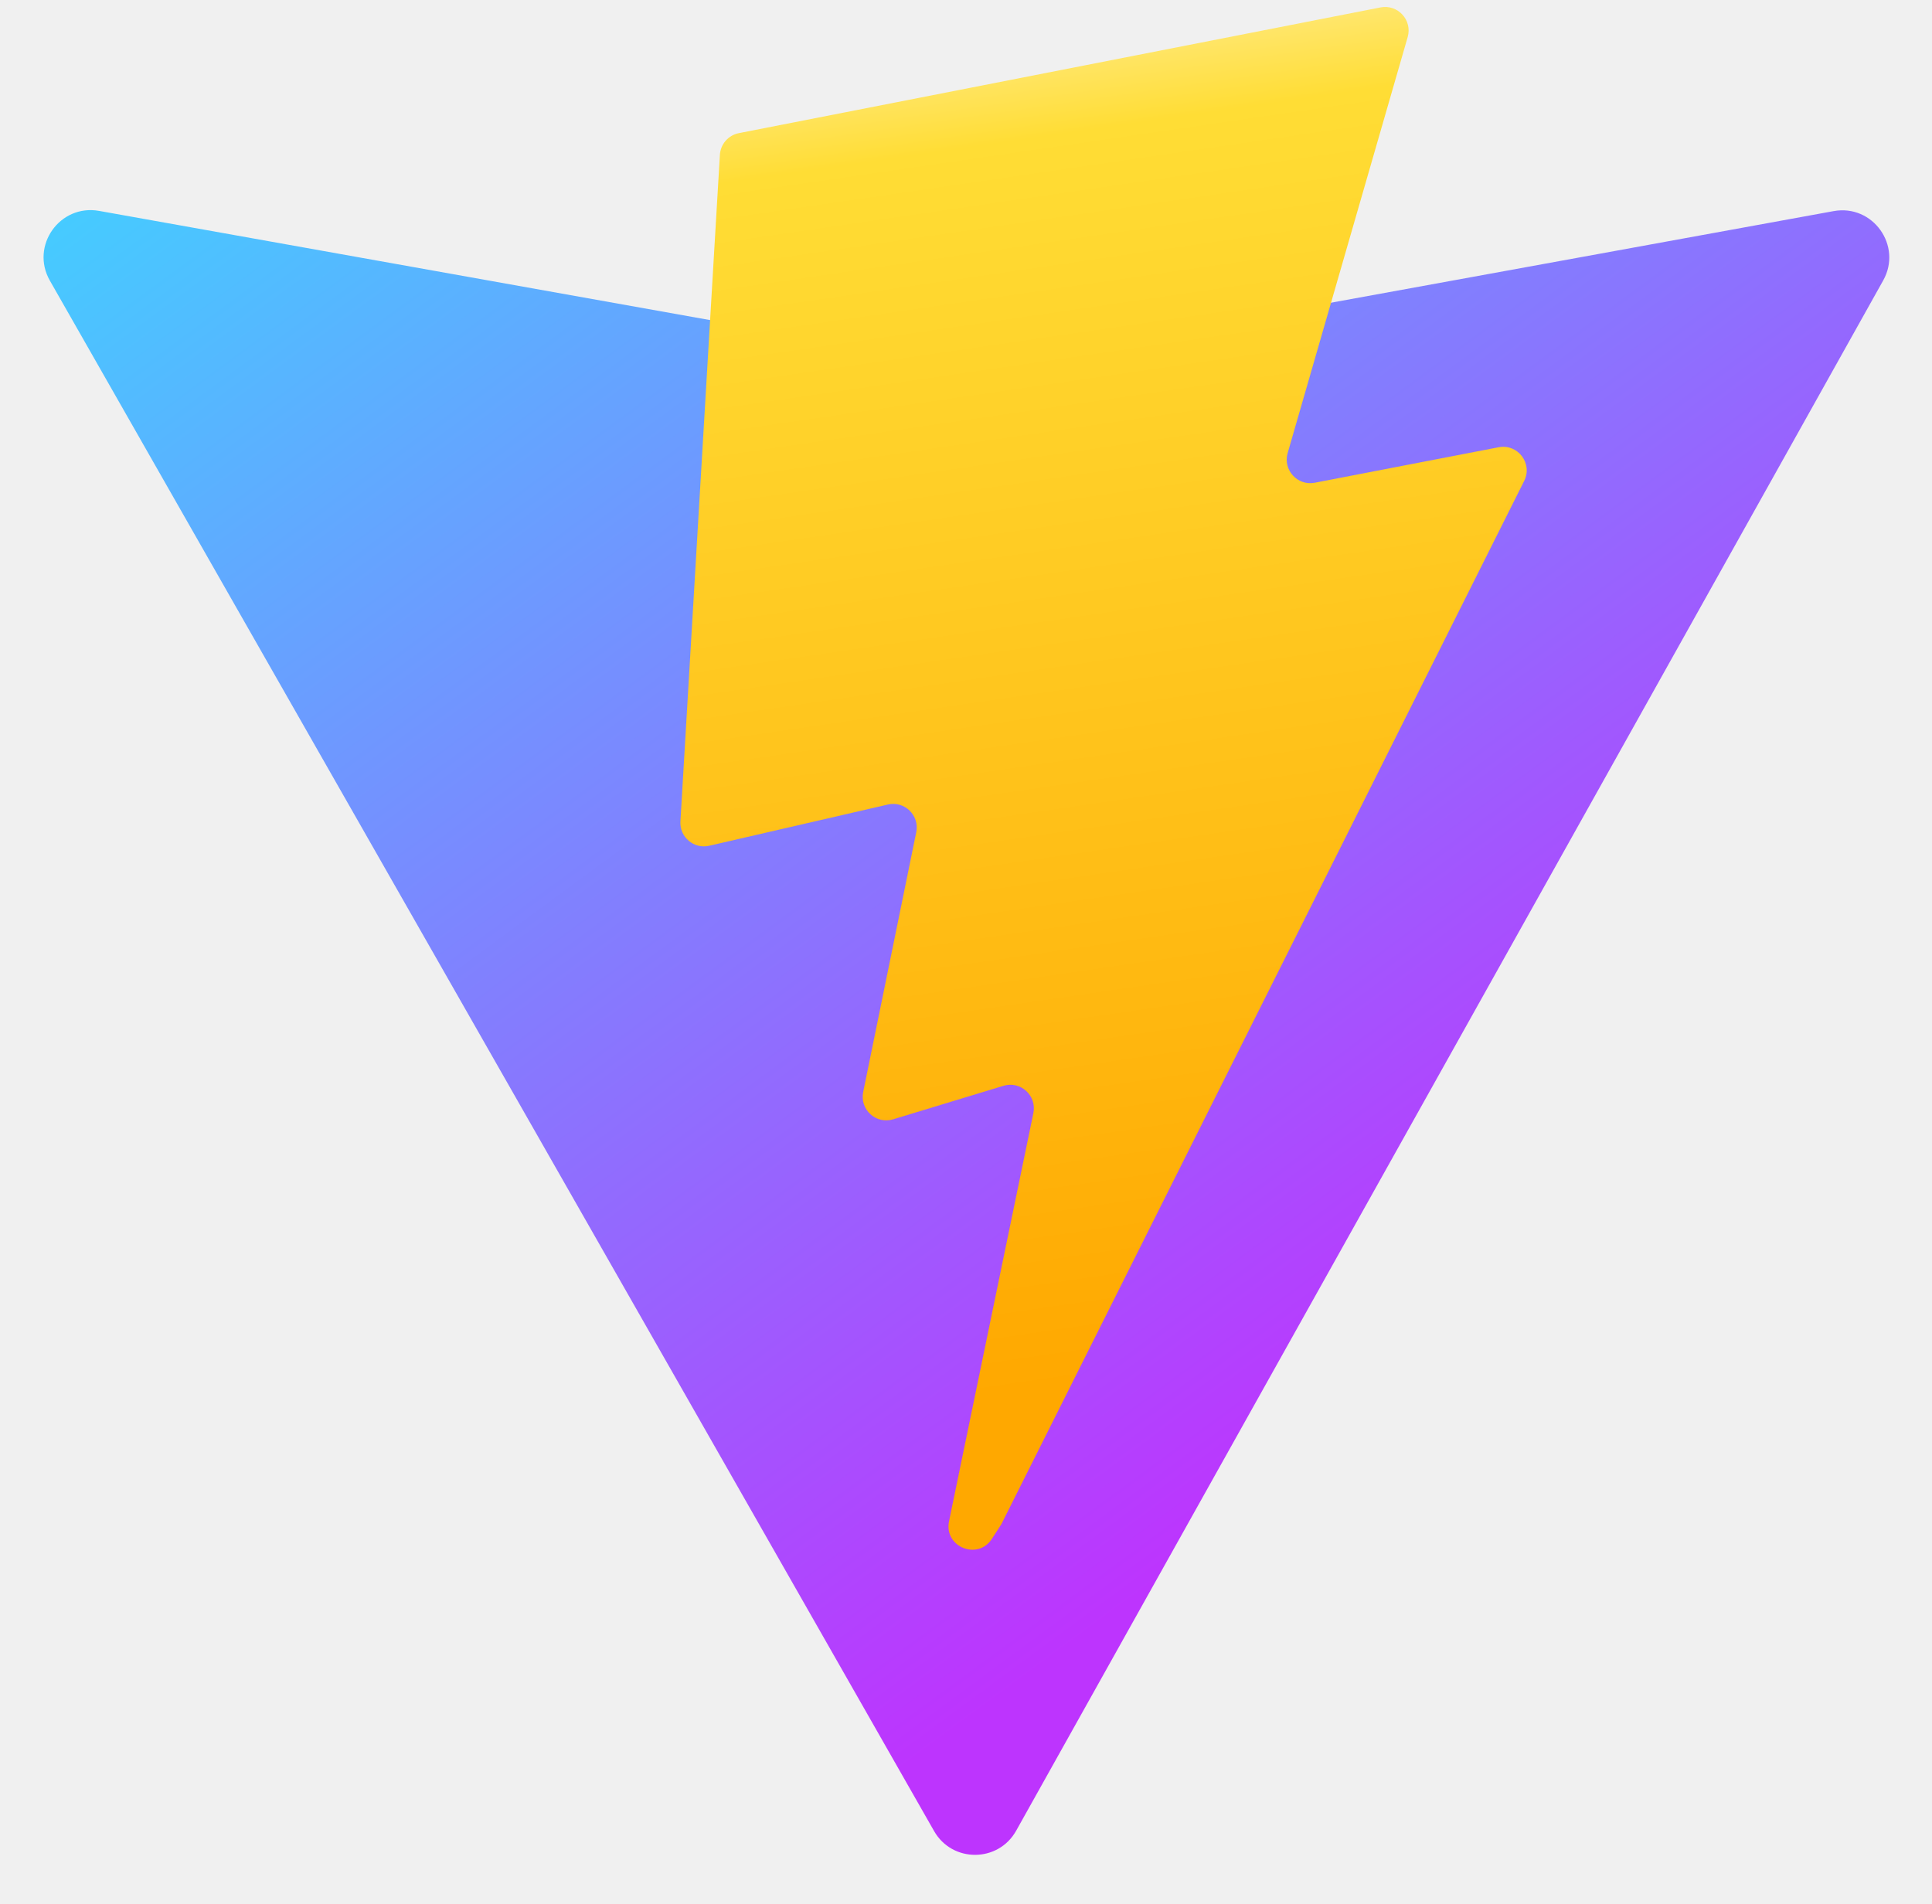
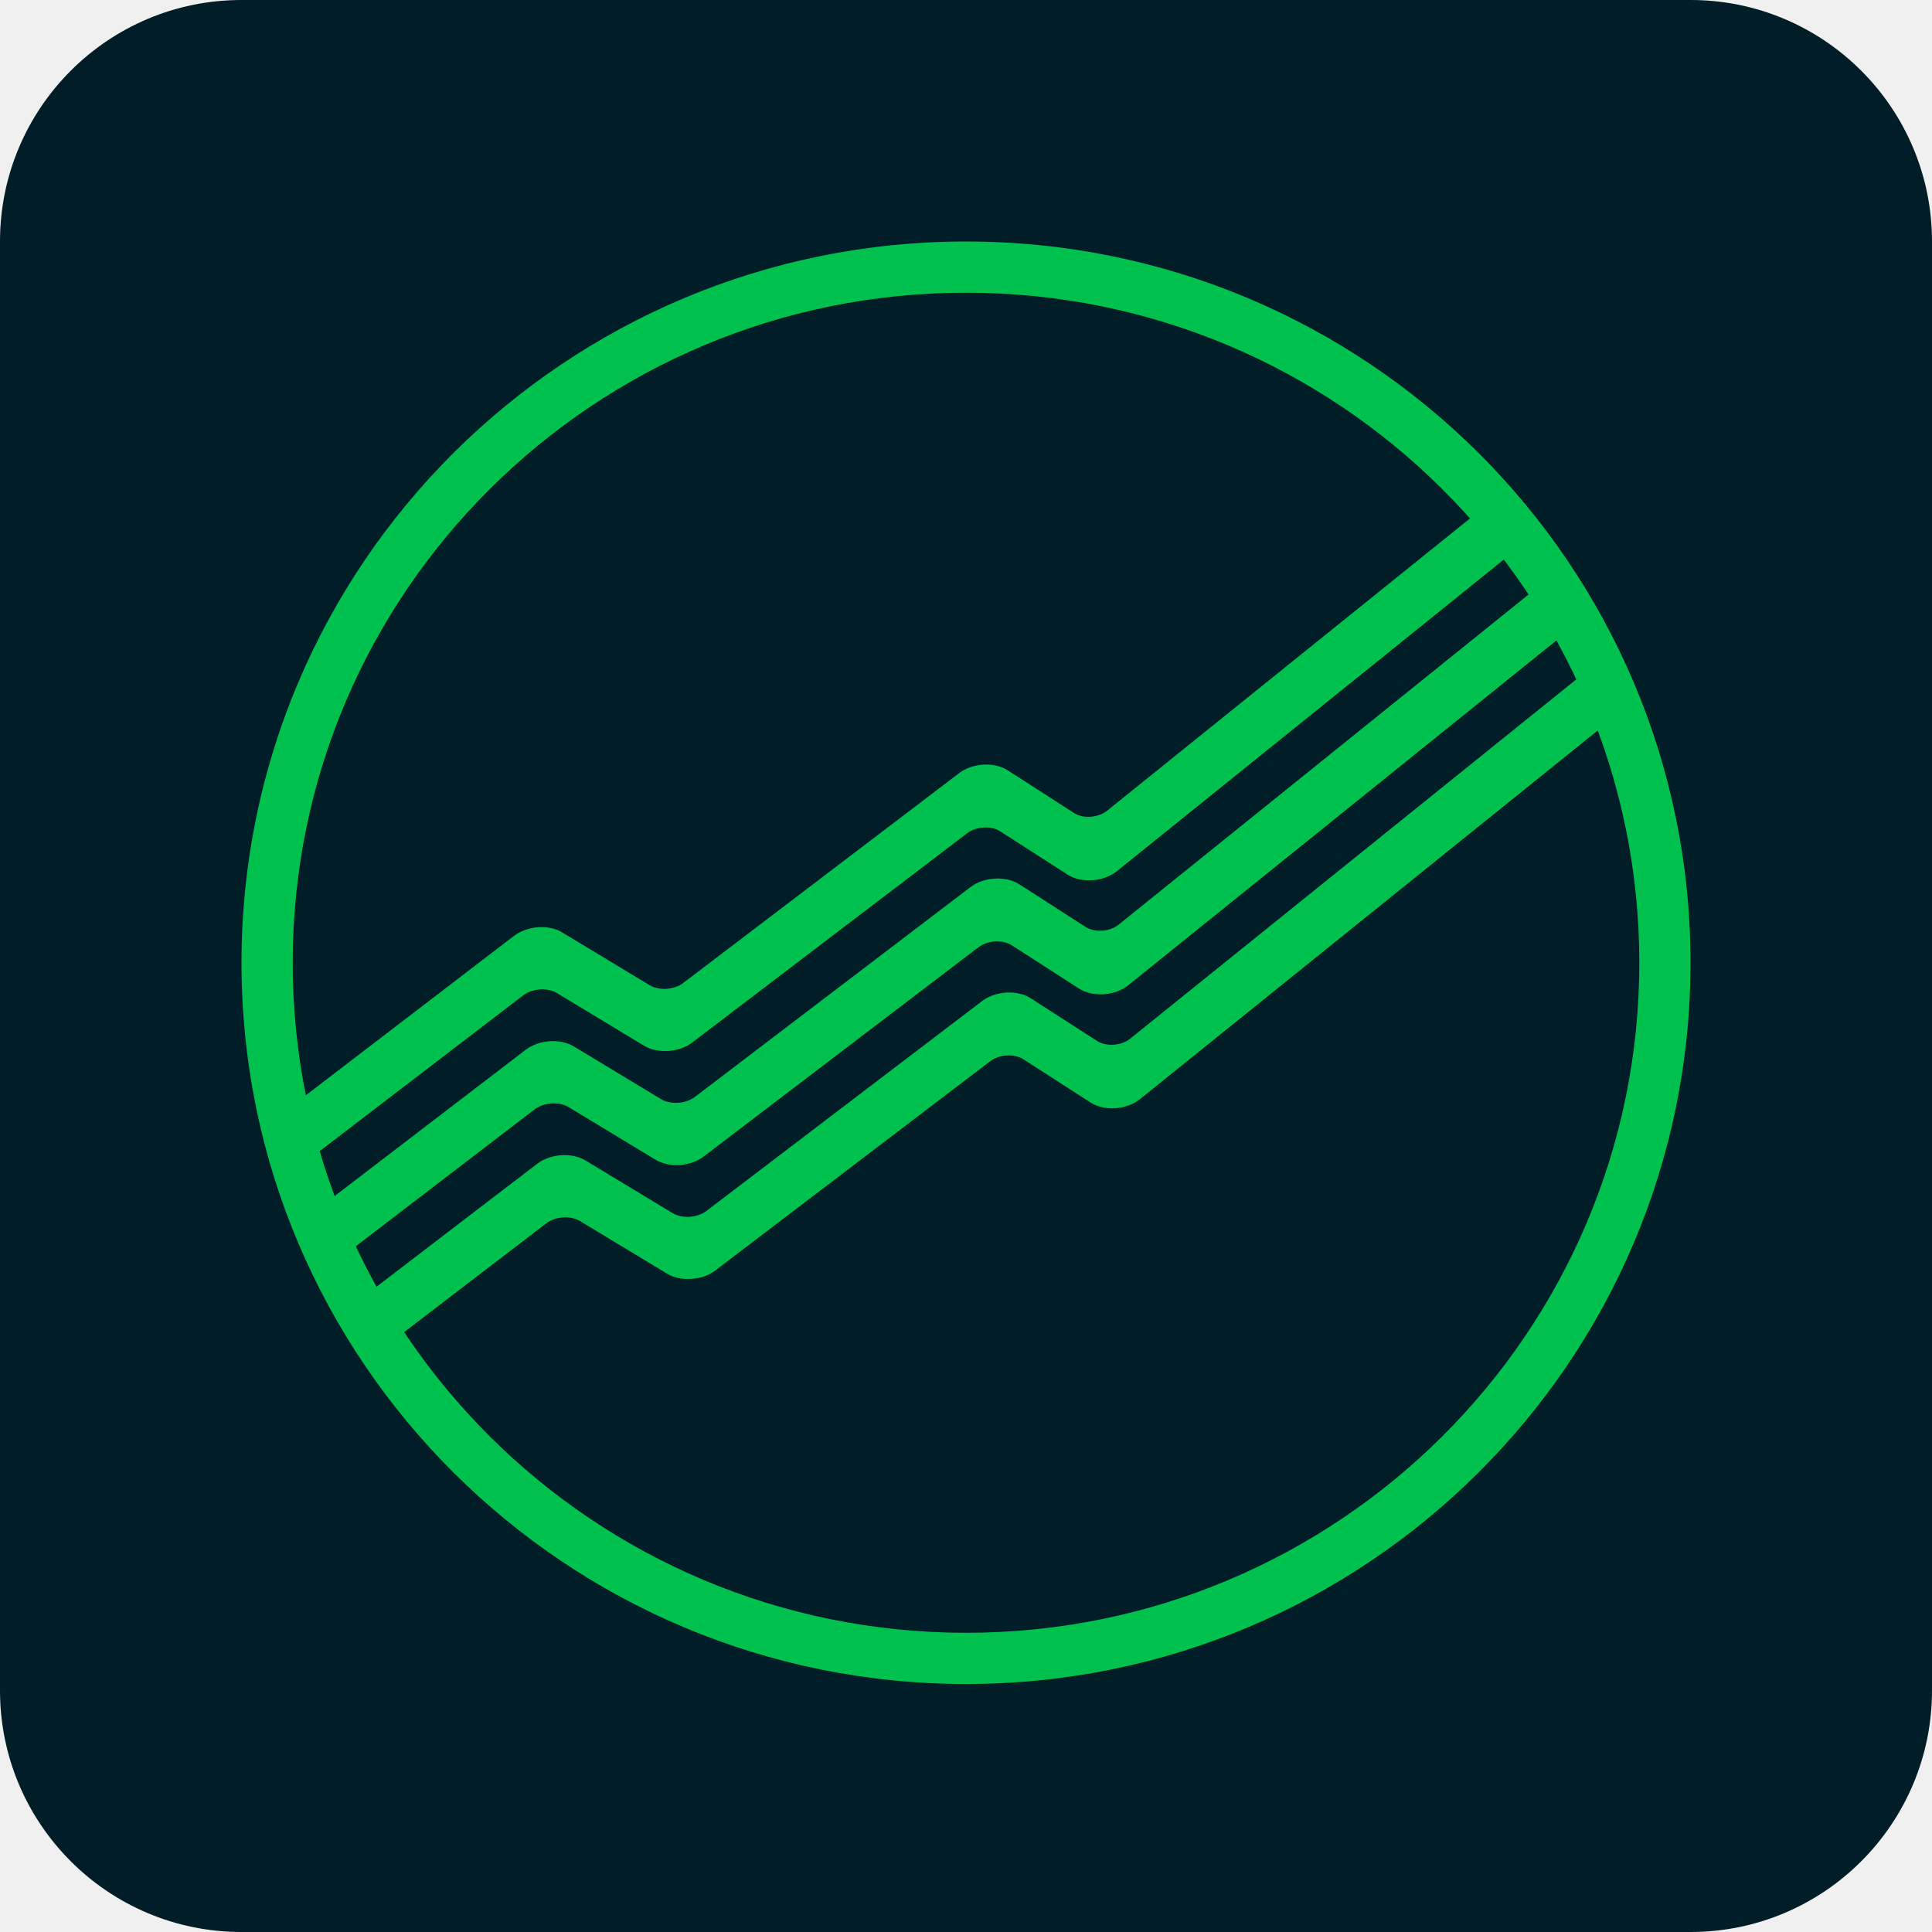
- <svg xmlns="http://www.w3.org/2000/svg" width="410" height="404" viewBox="0 0 410 404" fill="none">
-   <path d="M399.641 59.525L215.643 388.545C211.844 395.338 202.084 395.378 198.228 388.618L10.582 59.556C6.381 52.19 12.68 43.267 21.028 44.759L205.223 77.682C206.398 77.892 207.601 77.89 208.776 77.676L389.119 44.806C397.439 43.289 403.768 52.143 399.641 59.525Z" fill="url(#paint0_linear)" />
-   <path d="M292.965 1.574L156.801 28.255C154.563 28.694 152.906 30.59 152.771 32.866L144.395 174.33C144.198 177.662 147.258 180.248 150.51 179.498L188.42 170.749C191.967 169.931 195.172 173.055 194.443 176.622L183.18 231.775C182.422 235.487 185.907 238.661 189.532 237.56L212.947 230.446C216.577 229.344 220.065 232.527 219.297 236.242L201.398 322.875C200.278 328.294 207.486 331.249 210.492 326.603L212.5 323.5L323.454 102.072C325.312 98.365 322.108 94.137 318.036 94.923L279.014 102.454C275.347 103.161 272.227 99.746 273.262 96.158L298.731 7.867C299.767 4.273 296.636 0.855 292.965 1.574Z" fill="url(#paint1_linear)" />
-   <defs>
-     <linearGradient id="paint0_linear" x1="6" y1="33" x2="235" y2="344" gradientUnits="userSpaceOnUse">
-       <stop stop-color="#41D1FF" />
-       <stop offset="1" stop-color="#BD34FE" />
-     </linearGradient>
-     <linearGradient id="paint1_linear" x1="194.651" y1="8.818" x2="236.076" y2="292.989" gradientUnits="userSpaceOnUse">
-       <stop stop-color="#FFEA83" />
-       <stop offset="0.083" stop-color="#FFDD35" />
-       <stop offset="1" stop-color="#FFA800" />
-     </linearGradient>
-   </defs>
+ <svg xmlns="http://www.w3.org/2000/svg" width="16" height="16" viewBox="0 0 16 16" fill="none">
+   <rect width="16" height="16" rx="2" fill="#001D28" />
+   <path fill-rule="evenodd" clip-rule="evenodd" d="M8 2.424C4.92 2.424 2.424 4.909 2.424 7.973C2.424 11.037 4.92 13.522 8 13.522C11.08 13.522 13.576 11.037 13.576 7.973C13.576 4.909 11.08 2.424 8 2.424ZM2 7.973C2 4.673 4.687 2 8 2C11.313 2 14 4.673 14 7.973C14 11.273 11.313 13.946 8 13.946C4.687 13.946 2 11.273 2 7.973Z" fill="#00C14E" />
+   <mask id="mask0_24_13357" style="mask-type:alpha" maskUnits="userSpaceOnUse" x="2" y="5" width="12" height="7">
+     <path fill-rule="evenodd" clip-rule="evenodd" d="M2.328 6.896C2.437 6.311 2.634 5.756 2.905 5.247L13.109 5.247C13.539 6.054 13.783 6.975 13.783 7.952C13.783 9.296 13.322 10.533 12.55 11.513H3.464C2.899 10.796 2.501 9.942 2.328 9.009L2.328 6.896L2.328 6.896Z" fill="white" />
+   </mask>
+   <g mask="url(#mask0_24_13357)">
+     <path fill-rule="evenodd" clip-rule="evenodd" d="M2.627 11.511C2.694 11.504 2.76 11.481 2.81 11.443L4.524 10.131C4.599 10.073 4.725 10.065 4.803 10.112L5.526 10.549C5.579 10.581 5.651 10.597 5.725 10.591C5.799 10.587 5.87 10.562 5.922 10.523L8.2 8.789C8.275 8.731 8.4 8.724 8.476 8.773L9.032 9.131C9.086 9.166 9.16 9.183 9.237 9.178C9.314 9.172 9.387 9.146 9.439 9.104L13.846 5.555C13.95 5.471 13.941 5.352 13.827 5.287C13.712 5.223 13.535 5.238 13.432 5.322L9.358 8.603C9.286 8.661 9.161 8.669 9.086 8.621L8.536 8.267C8.484 8.233 8.411 8.216 8.335 8.22C8.26 8.224 8.187 8.25 8.135 8.289L5.851 10.028C5.775 10.086 5.649 10.094 5.571 10.047L4.848 9.61C4.794 9.577 4.722 9.562 4.648 9.567C4.574 9.572 4.503 9.597 4.451 9.636L2.406 11.201C2.299 11.283 2.303 11.403 2.415 11.47C2.474 11.505 2.551 11.518 2.627 11.511Z" fill="#00C14E" />
+   </g>
+   <mask id="mask1_24_13357" style="mask-type:alpha" maskUnits="userSpaceOnUse" x="2" y="4" width="12" height="7">
+     <path fill-rule="evenodd" clip-rule="evenodd" d="M2.233 7.836C2.259 6.497 2.743 5.269 3.535 4.304L12.479 4.304C13.294 5.297 13.783 6.568 13.783 7.952C13.783 8.894 13.556 9.784 13.155 10.569H2.859C2.474 9.816 2.251 8.968 2.233 8.069L2.233 7.836H2.233Z" fill="white" />
+   </mask>
+   <g mask="url(#mask1_24_13357)">
+     <path fill-rule="evenodd" clip-rule="evenodd" d="M2.532 10.567C2.599 10.56 2.664 10.537 2.714 10.499L4.428 9.187C4.504 9.129 4.629 9.121 4.708 9.168L5.43 9.605C5.484 9.637 5.555 9.653 5.63 9.648C5.704 9.643 5.774 9.618 5.826 9.579L8.104 7.844C8.179 7.787 8.304 7.78 8.38 7.829L8.936 8.187C8.99 8.222 9.064 8.239 9.141 8.234C9.219 8.228 9.292 8.202 9.343 8.16L13.75 4.611C13.854 4.527 13.845 4.408 13.731 4.343C13.616 4.279 13.44 4.294 13.336 4.378L9.262 7.659C9.19 7.717 9.066 7.725 8.991 7.677L8.441 7.323C8.388 7.289 8.315 7.272 8.24 7.276C8.164 7.28 8.092 7.305 8.039 7.345L5.755 9.084C5.679 9.142 5.554 9.15 5.475 9.103L4.752 8.666C4.698 8.633 4.627 8.618 4.552 8.623C4.478 8.628 4.407 8.653 4.356 8.692L2.31 10.258C2.204 10.339 2.207 10.459 2.319 10.526C2.378 10.561 2.456 10.575 2.532 10.567Z" fill="#00C14E" />
+   </g>
+   <mask id="mask2_24_13357" style="mask-type:alpha" maskUnits="userSpaceOnUse" x="2" y="3" width="12" height="7">
+     <path fill-rule="evenodd" clip-rule="evenodd" d="M4.515 3.36C3.127 4.413 2.232 6.078 2.232 7.952C2.232 8.534 2.318 9.096 2.478 9.625H13.536C13.621 9.344 13.686 9.054 13.727 8.756V7.149C13.512 5.606 12.685 4.26 11.5 3.36L4.515 3.36V3.36Z" fill="white" />
+   </mask>
+   <g mask="url(#mask2_24_13357)">
+     <path fill-rule="evenodd" clip-rule="evenodd" d="M2.436 9.623C2.503 9.616 2.569 9.593 2.619 9.555L4.333 8.243C4.408 8.185 4.534 8.177 4.612 8.224L5.335 8.661C5.388 8.693 5.46 8.708 5.534 8.704C5.608 8.699 5.679 8.674 5.731 8.635L8.009 6.901C8.084 6.843 8.209 6.836 8.284 6.885L8.841 7.243C8.894 7.278 8.969 7.295 9.046 7.29C9.123 7.284 9.196 7.258 9.248 7.216L13.655 3.667C13.758 3.583 13.75 3.464 13.636 3.399C13.521 3.335 13.344 3.35 13.241 3.434L9.167 6.715C9.094 6.773 8.97 6.782 8.895 6.733L8.345 6.379C8.292 6.345 8.22 6.328 8.144 6.332C8.069 6.337 7.996 6.362 7.944 6.402L5.659 8.14C5.584 8.198 5.458 8.206 5.38 8.159L4.656 7.722C4.603 7.689 4.531 7.674 4.457 7.679C4.383 7.684 4.312 7.709 4.26 7.748L2.215 9.314C2.108 9.395 2.112 9.515 2.224 9.582C2.283 9.617 2.36 9.631 2.436 9.623Z" fill="#00C14E" />
+   </g>
</svg>
